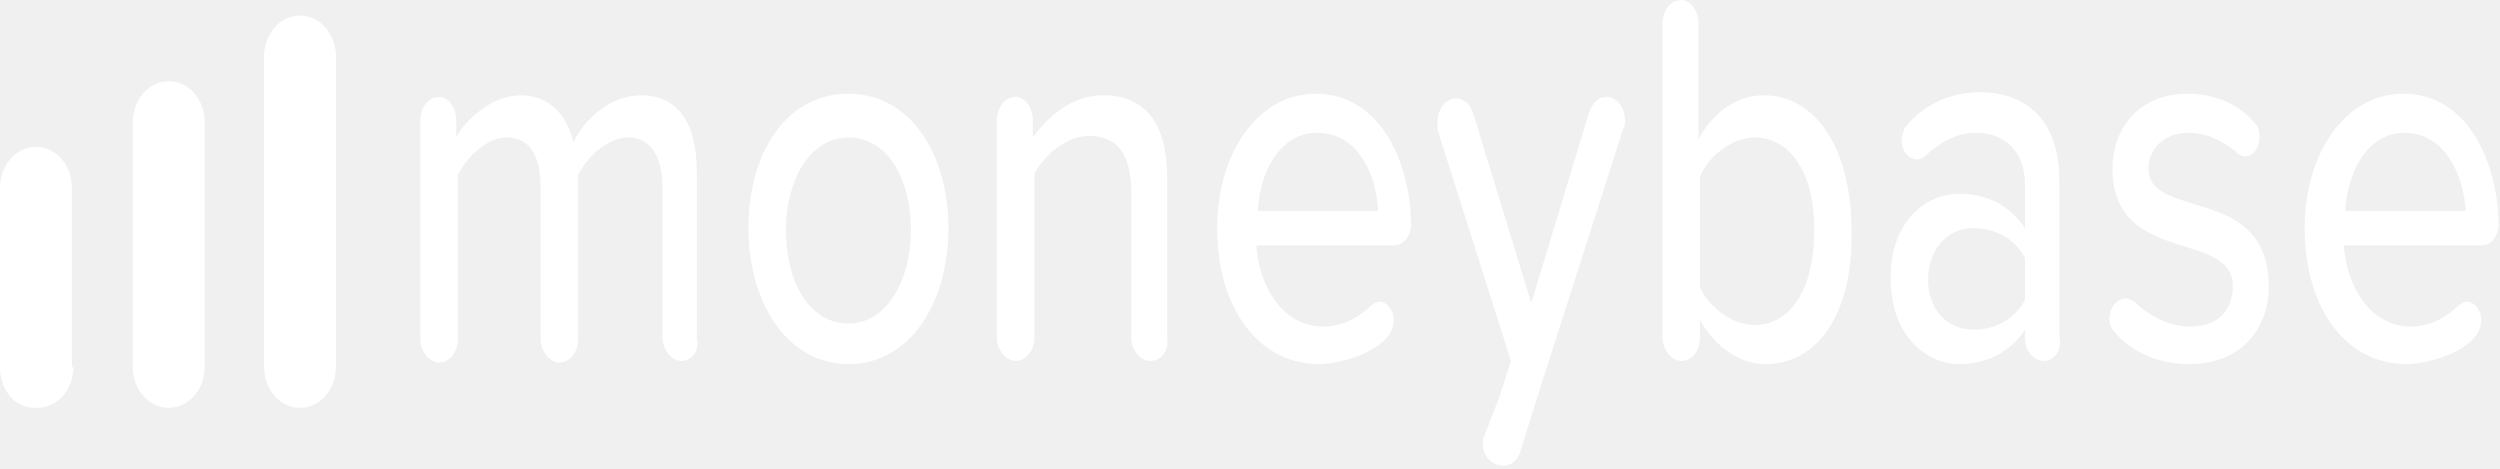
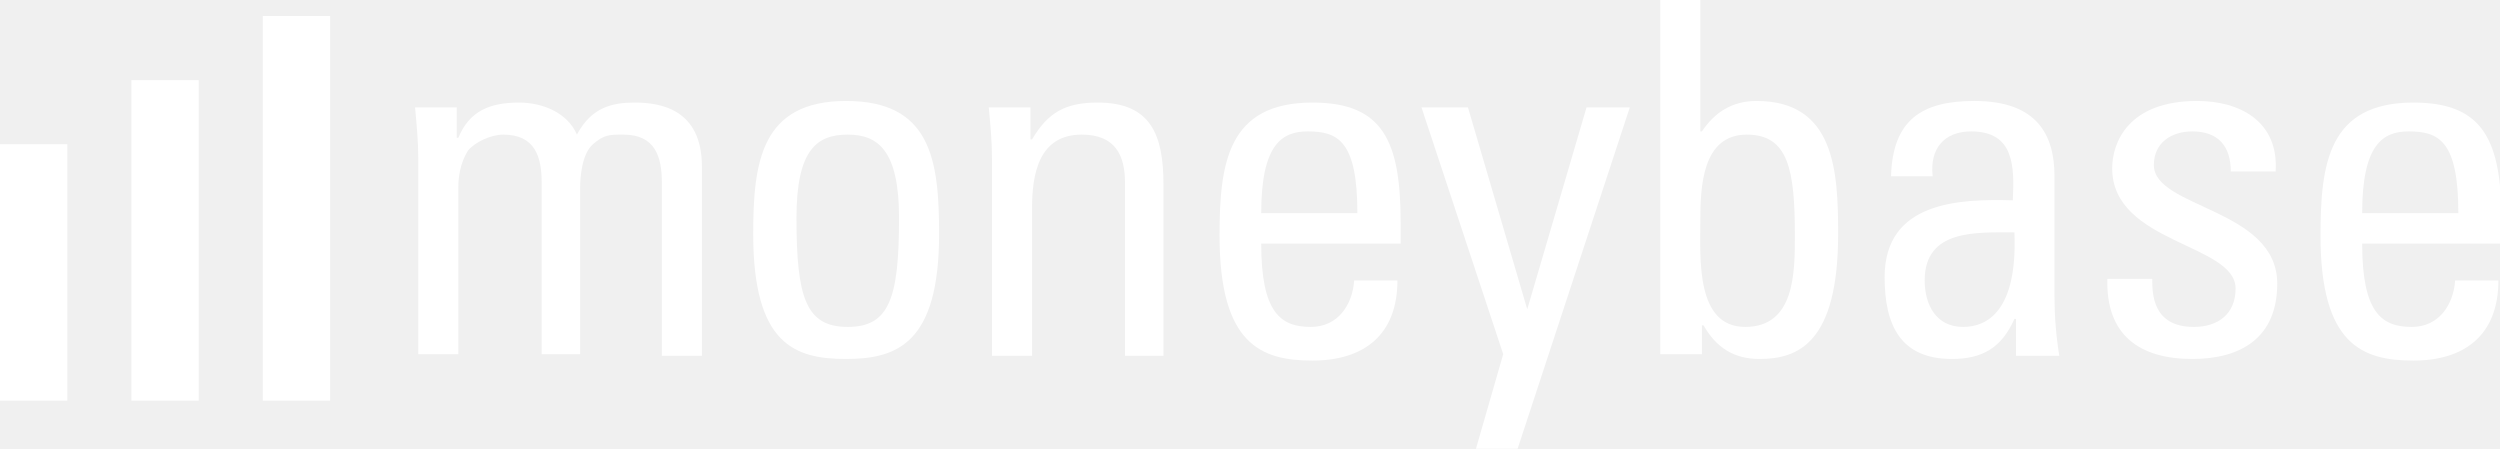
- <svg xmlns="http://www.w3.org/2000/svg" version="1.0" id="Layer_1" x="0px" y="0px" width="160px" height="30px" viewBox="0 0 160 30" enable-background="new 0 0 160 30" xml:space="preserve">
+ <svg xmlns="http://www.w3.org/2000/svg" version="1.0" id="Layer_1" x="0px" y="0px" width="156px" height="28px" viewBox="0 0 156 28" enable-background="new 0 0 156 28" xml:space="preserve">
  <g>
    <g>
-       <path fill="#FFFFFF" d="M21.5,23.5c0,1.4-1,2.6-2.3,2.6l0,0c-1.3,0-2.3-1.2-2.3-2.6V3.6c0-1.4,1-2.6,2.3-2.6l0,0    c1.3,0,2.3,1.2,2.3,2.6V23.5z" />
-       <path fill="#FFFFFF" d="M13.1,23.5c0,1.4-1,2.6-2.3,2.6l0,0c-1.3,0-2.3-1.2-2.3-2.6V7.8c0-1.4,1-2.6,2.3-2.6l0,0    c1.3,0,2.3,1.2,2.3,2.6V23.5z" />
-       <path fill="#FFFFFF" d="M4.7,23.5c0,1.4-1,2.6-2.3,2.6l0,0C1,26.2,0,25,0,23.5V12c0-1.4,1-2.6,2.3-2.6l0,0c1.3,0,2.3,1.2,2.3,2.6    V23.5z" />
+       <g>
+         <path fill="#FFFFFF" d="M33.8,22.1V11.4c0-1.6-0.4-3-2.4-3c-0.8,0-1.8,0.5-2.2,1c-0.5,0.8-0.6,1.7-0.6,2.3v10.4h-2.5V9.9     c0-1.1-0.1-2.1-0.2-3.2h2.6v1.9h0.1c0.7-1.7,2-2.2,3.8-2.2c1.4,0,3,0.6,3.6,2c0.9-1.7,2.2-2,3.6-2c1.6,0,4.2,0.4,4.2,4v11.8h-2.5     V11.4c0-1.6-0.4-3-2.4-3c-0.9,0-1.2,0-1.9,0.6c-0.7,0.6-0.8,2.1-0.8,2.7v10.4H33.8z" />
+         <path fill="#FFFFFF" d="M47,14.6c0-4.5,0.5-8.3,5.8-8.3c5.3,0,5.8,3.7,5.8,8.3c0,6.8-2.6,7.8-5.8,7.8C49.6,22.4,47,21.5,47,14.6z      M56.1,13.6c0-4.2-1.3-5.2-3.2-5.2c-1.9,0-3.2,0.9-3.2,5.2c0,5,0.6,6.8,3.2,6.8S56.1,18.6,56.1,13.6z" />
+         <path fill="#FFFFFF" d="M70.2,22.1V11.4c0-1.7-0.6-3-2.7-3c-2.7,0-3.1,2.5-3.1,4.6v9.2h-2.5V9.9c0-1.1-0.1-2.1-0.2-3.2h2.6v2h0.1     c1-1.7,2.1-2.3,4.1-2.3c3.3,0,4.1,2,4.1,5.1v10.7H70.2z" />
+         <path fill="#FFFFFF" d="M78.7,15.2c0,4.3,1.2,5.2,3.1,5.2c1.7,0,2.6-1.4,2.7-2.9h2.7c0,3.4-2.1,5-5.3,5c-3.2,0-5.8-1-5.8-7.8     c0-4.5,0.5-8.3,5.8-8.3c4.4,0,5.5,2.4,5.5,7.5v1.3H78.7z M84.7,13.3c0-4.5-1.2-5.1-3.1-5.1c-1.6,0-2.9,0.8-2.9,5.1H84.7z" />
+         <path fill="#FFFFFF" d="M95.3,19.3L95.3,19.3L99,6.7h2.7l-7,21.3h-2.6l1.7-5.9L88.7,6.7h2.9L95.3,19.3z" />
+         <path fill="#FFFFFF" d="M106.1,22.1h-2.5V0h2.5v8.2h0.1c0.8-1.2,1.9-1.9,3.4-1.9c4.9,0,5.1,4.4,5.1,8.3c0,6.8-2.5,7.8-4.9,7.8     c-1.6,0-2.7-0.7-3.5-2.1h-0.1V22.1z M108.9,20.4c3.1,0,3.1-3.4,3.1-5.7c0-4.1-0.4-6.3-3-6.3c-2.8,0-2.9,3.3-2.9,5.4     C106.1,16.1,105.8,20.4,108.9,20.4z" />
+         <path fill="#FFFFFF" d="M125.7,19.9L125.7,19.9c-0.8,1.8-2,2.5-3.9,2.5c-3.2,0-4.2-2.1-4.2-5.1c0-4.7,4.6-4.9,8-4.8     c0.1-2.1,0.1-4.3-2.6-4.3c-1.7,0-2.6,1.1-2.4,2.8H118c0.1-3.5,1.9-4.7,5.2-4.7c3.9,0,5,2.1,5,4.7v7.5c0,1.2,0.1,2.5,0.3,3.7h-2.7     V19.9z M120.1,17.5c0,1.5,0.7,2.9,2.4,2.9c1.5,0,3.4-1,3.2-5.9C123.3,14.5,120.1,14.3,120.1,17.5z" />
+         <path fill="#FFFFFF" d="M136.8,22.4c-3.3,0-5.4-1.5-5.3-5h2.8c0,0.9,0,3,2.6,3c1.5,0,2.6-0.8,2.6-2.4c0-2.8-7.7-2.8-7.7-7.5     c0-1.6,1-4.2,5.3-4.2c2.7,0,5.1,1.3,4.9,4.4h-2.8c0-1.6-0.8-2.5-2.4-2.5c-1.3,0-2.4,0.7-2.4,2.1c0,2.7,7.7,2.7,7.7,7.4     C142.1,21.1,139.8,22.4,136.8,22.4z" />
+         <path fill="#FFFFFF" d="M147.4,15.2c0,4.3,1.2,5.2,3.1,5.2c1.7,0,2.6-1.4,2.7-2.9h2.7c0,3.4-2.1,5-5.3,5c-3.2,0-5.8-1-5.8-7.8     c0-4.5,0.5-8.3,5.8-8.3c4.4,0,5.5,2.4,5.5,7.5v1.3H147.4z M153.4,13.3c0-4.5-1.2-5.1-3.1-5.1c-1.6,0-2.9,0.8-2.9,5.1H153.4z" />
+       </g>
    </g>
-     <path fill="#FFFFFF" d="M43.6,23.1c-0.6,0-1.2-0.7-1.2-1.5V12c0-1.9-0.7-3.2-2.2-3.2c-1.3,0-2.6,1.2-3.2,2.4v10.5   c0,0.8-0.5,1.5-1.2,1.5c-0.6,0-1.2-0.7-1.2-1.5V12c0-1.9-0.6-3.2-2.2-3.2c-1.2,0-2.5,1.2-3.1,2.4v10.5c0,0.8-0.5,1.5-1.2,1.5   c-0.6,0-1.2-0.7-1.2-1.5V7.7c0-0.8,0.5-1.5,1.2-1.5c0.6,0,1.1,0.7,1.1,1.5v1.1c0.5-1,2.2-2.7,4.1-2.7c1.9,0,3,1.3,3.4,3   c0.7-1.5,2.4-3,4.3-3c2.3,0,3.6,1.6,3.6,5v10.6C44.8,22.5,44.2,23.1,43.6,23.1z" />
-     <path fill="#FFFFFF" d="M54.3,23.3c-3.9,0-6.4-3.9-6.4-8.7s2.4-8.6,6.4-8.6c4,0,6.4,3.9,6.4,8.6S58.3,23.3,54.3,23.3z M54.3,8.8   c-2.5,0-4,2.8-4,5.9c0,3.2,1.4,6,4,6c2.5,0,4-2.8,4-6C58.3,11.6,56.9,8.8,54.3,8.8z" />
-     <path fill="#FFFFFF" d="M73.6,23.1c-0.6,0-1.2-0.7-1.2-1.5v-9.3c0-2.7-1.1-3.6-2.7-3.6c-1.5,0-2.8,1.2-3.5,2.4v10.5   c0,0.8-0.5,1.5-1.2,1.5c-0.6,0-1.2-0.7-1.2-1.5V7.7c0-0.8,0.5-1.5,1.2-1.5c0.6,0,1.1,0.7,1.1,1.5v1.1c0.9-1.3,2.5-2.7,4.5-2.7   c2.7,0,4.1,1.8,4.1,5.3v10.3C74.8,22.5,74.3,23.1,73.6,23.1z" />
-     <path fill="#FFFFFF" d="M89.2,15.7h-8.8c0.2,2.8,1.8,5.2,4.3,5.2c1.1,0,2.2-0.5,3.1-1.4c0.2-0.1,0.3-0.2,0.5-0.2   c0.4,0,0.9,0.5,0.9,1.2c0,1.8-3.2,2.8-4.8,2.8c-3.8,0-6.5-3.5-6.5-8.7c0-4.8,2.6-8.6,6.3-8.6c3.1,0,5.2,2.5,5.9,6.2   c0.1,0.5,0.2,1.3,0.2,1.9C90.4,15,89.9,15.7,89.2,15.7z M84.3,8.5c-2.5,0-3.7,2.7-3.8,5h7.7C88.1,11.3,87,8.5,84.3,8.5z" />
-     <path fill="#FFFFFF" d="M113,23.3c-1.7,0-3.2-1.1-4.2-2.8v1.1c0,0.8-0.5,1.5-1.2,1.5c-0.6,0-1.2-0.7-1.2-1.5V1.5   c0-0.8,0.5-1.5,1.2-1.5c0.6,0,1.1,0.7,1.1,1.5v7.4c1-1.8,2.5-2.8,4.2-2.8c3.3,0,5.6,3.4,5.6,8.7C118.6,20.1,116.3,23.3,113,23.3z    M112.3,8.8c-1.4,0-2.9,1.1-3.5,2.5v7.1c0.6,1.3,2.1,2.4,3.5,2.4c2.4,0,3.8-2.5,3.8-5.9C116.2,11.3,114.7,8.8,112.3,8.8z" />
-     <path fill="#FFFFFF" d="M130.8,23.1L130.8,23.1c-0.5,0-1.2-0.5-1.2-1.5v-0.5c-1,1.5-2.5,2.2-4.2,2.2c-2.1,0-4.4-1.8-4.4-5.5   c0-3.7,2.3-5.4,4.4-5.4c1.7,0,3.2,0.7,4.2,2.2v-2.8c0-2.1-1.3-3.3-3.1-3.3c-1.2,0-2.2,0.5-3.2,1.4c-0.2,0.2-0.4,0.3-0.6,0.3   c-0.5,0-1-0.5-1-1.2c0-0.3,0.1-0.5,0.2-0.8c1.2-1.6,3.1-2.3,4.8-2.3c2.7,0,5.1,1.5,5.1,5.7v9.9C132,22.5,131.4,23.1,130.8,23.1z    M129.6,16.5c-0.7-1.3-2-1.9-3.3-1.9c-1.7,0-2.9,1.4-2.9,3.3c0,1.9,1.2,3.2,2.9,3.2c1.3,0,2.6-0.6,3.3-1.9V16.5z" />
-     <path fill="#FFFFFF" d="M140.1,23.3c-1.7,0-3.6-0.6-4.8-2.1c-0.2-0.2-0.3-0.5-0.3-0.8c0-0.7,0.5-1.3,1-1.3c0.2,0,0.4,0.1,0.6,0.2   c0.9,0.9,2.2,1.6,3.6,1.6c1.8,0,2.7-1.1,2.7-2.6c0-3.6-7.7-1.3-7.7-7.5c0-2.6,1.7-4.8,4.8-4.8c1.8,0,3.4,0.7,4.4,2   c0.2,0.2,0.2,0.5,0.2,0.8c0,0.7-0.4,1.2-0.9,1.2c-0.2,0-0.4-0.1-0.5-0.2c-0.8-0.7-1.9-1.3-3.1-1.3c-1.6,0-2.6,1-2.6,2.3   c0,3.3,7.7,1,7.7,7.5C145.2,21.1,143.4,23.3,140.1,23.3z" />
-     <path fill="#FFFFFF" d="M158.8,15.7H150c0.2,2.8,1.8,5.2,4.3,5.2c1.1,0,2.2-0.5,3.1-1.4c0.2-0.1,0.3-0.2,0.5-0.2   c0.4,0,0.9,0.5,0.9,1.2c0,1.8-3.2,2.8-4.8,2.8c-3.8,0-6.5-3.5-6.5-8.7c0-4.8,2.6-8.6,6.3-8.6c3.1,0,5.2,2.5,5.9,6.2   c0.1,0.5,0.2,1.3,0.2,1.9C160,15,159.5,15.7,158.8,15.7z M153.9,8.5c-2.5,0-3.7,2.7-3.8,5h7.7C157.7,11.3,156.5,8.5,153.9,8.5z" />
-     <path fill="#FFFFFF" d="M96,25.3l0.7-2.2L92,8.3C92,8.1,92,7.9,92,7.8c0-0.8,0.5-1.5,1.2-1.5c0.4,0,0.9,0.3,1.1,1L98,19.4l3.7-12.2   c0.2-0.6,0.6-1,1.1-1c0.7,0,1.2,0.7,1.2,1.5c0,0.2,0,0.4-0.1,0.5l-5.7,17.8l-0.9,2.9c-0.2,0.6-0.6,0.9-1.1,0.9   c-0.7,0-1.3-0.6-1.3-1.4c0-0.2,0-0.4,0.1-0.5L96,25.3z" />
+     <g>
+       <rect x="16.4" y="1" fill="#FFFFFF" width="4.2" height="24" />
+       <rect x="8.2" y="5" fill="#FFFFFF" width="4.2" height="20" />
+       <rect x="0" y="9" fill="#FFFFFF" width="4.2" height="16" />
+     </g>
  </g>
</svg>
